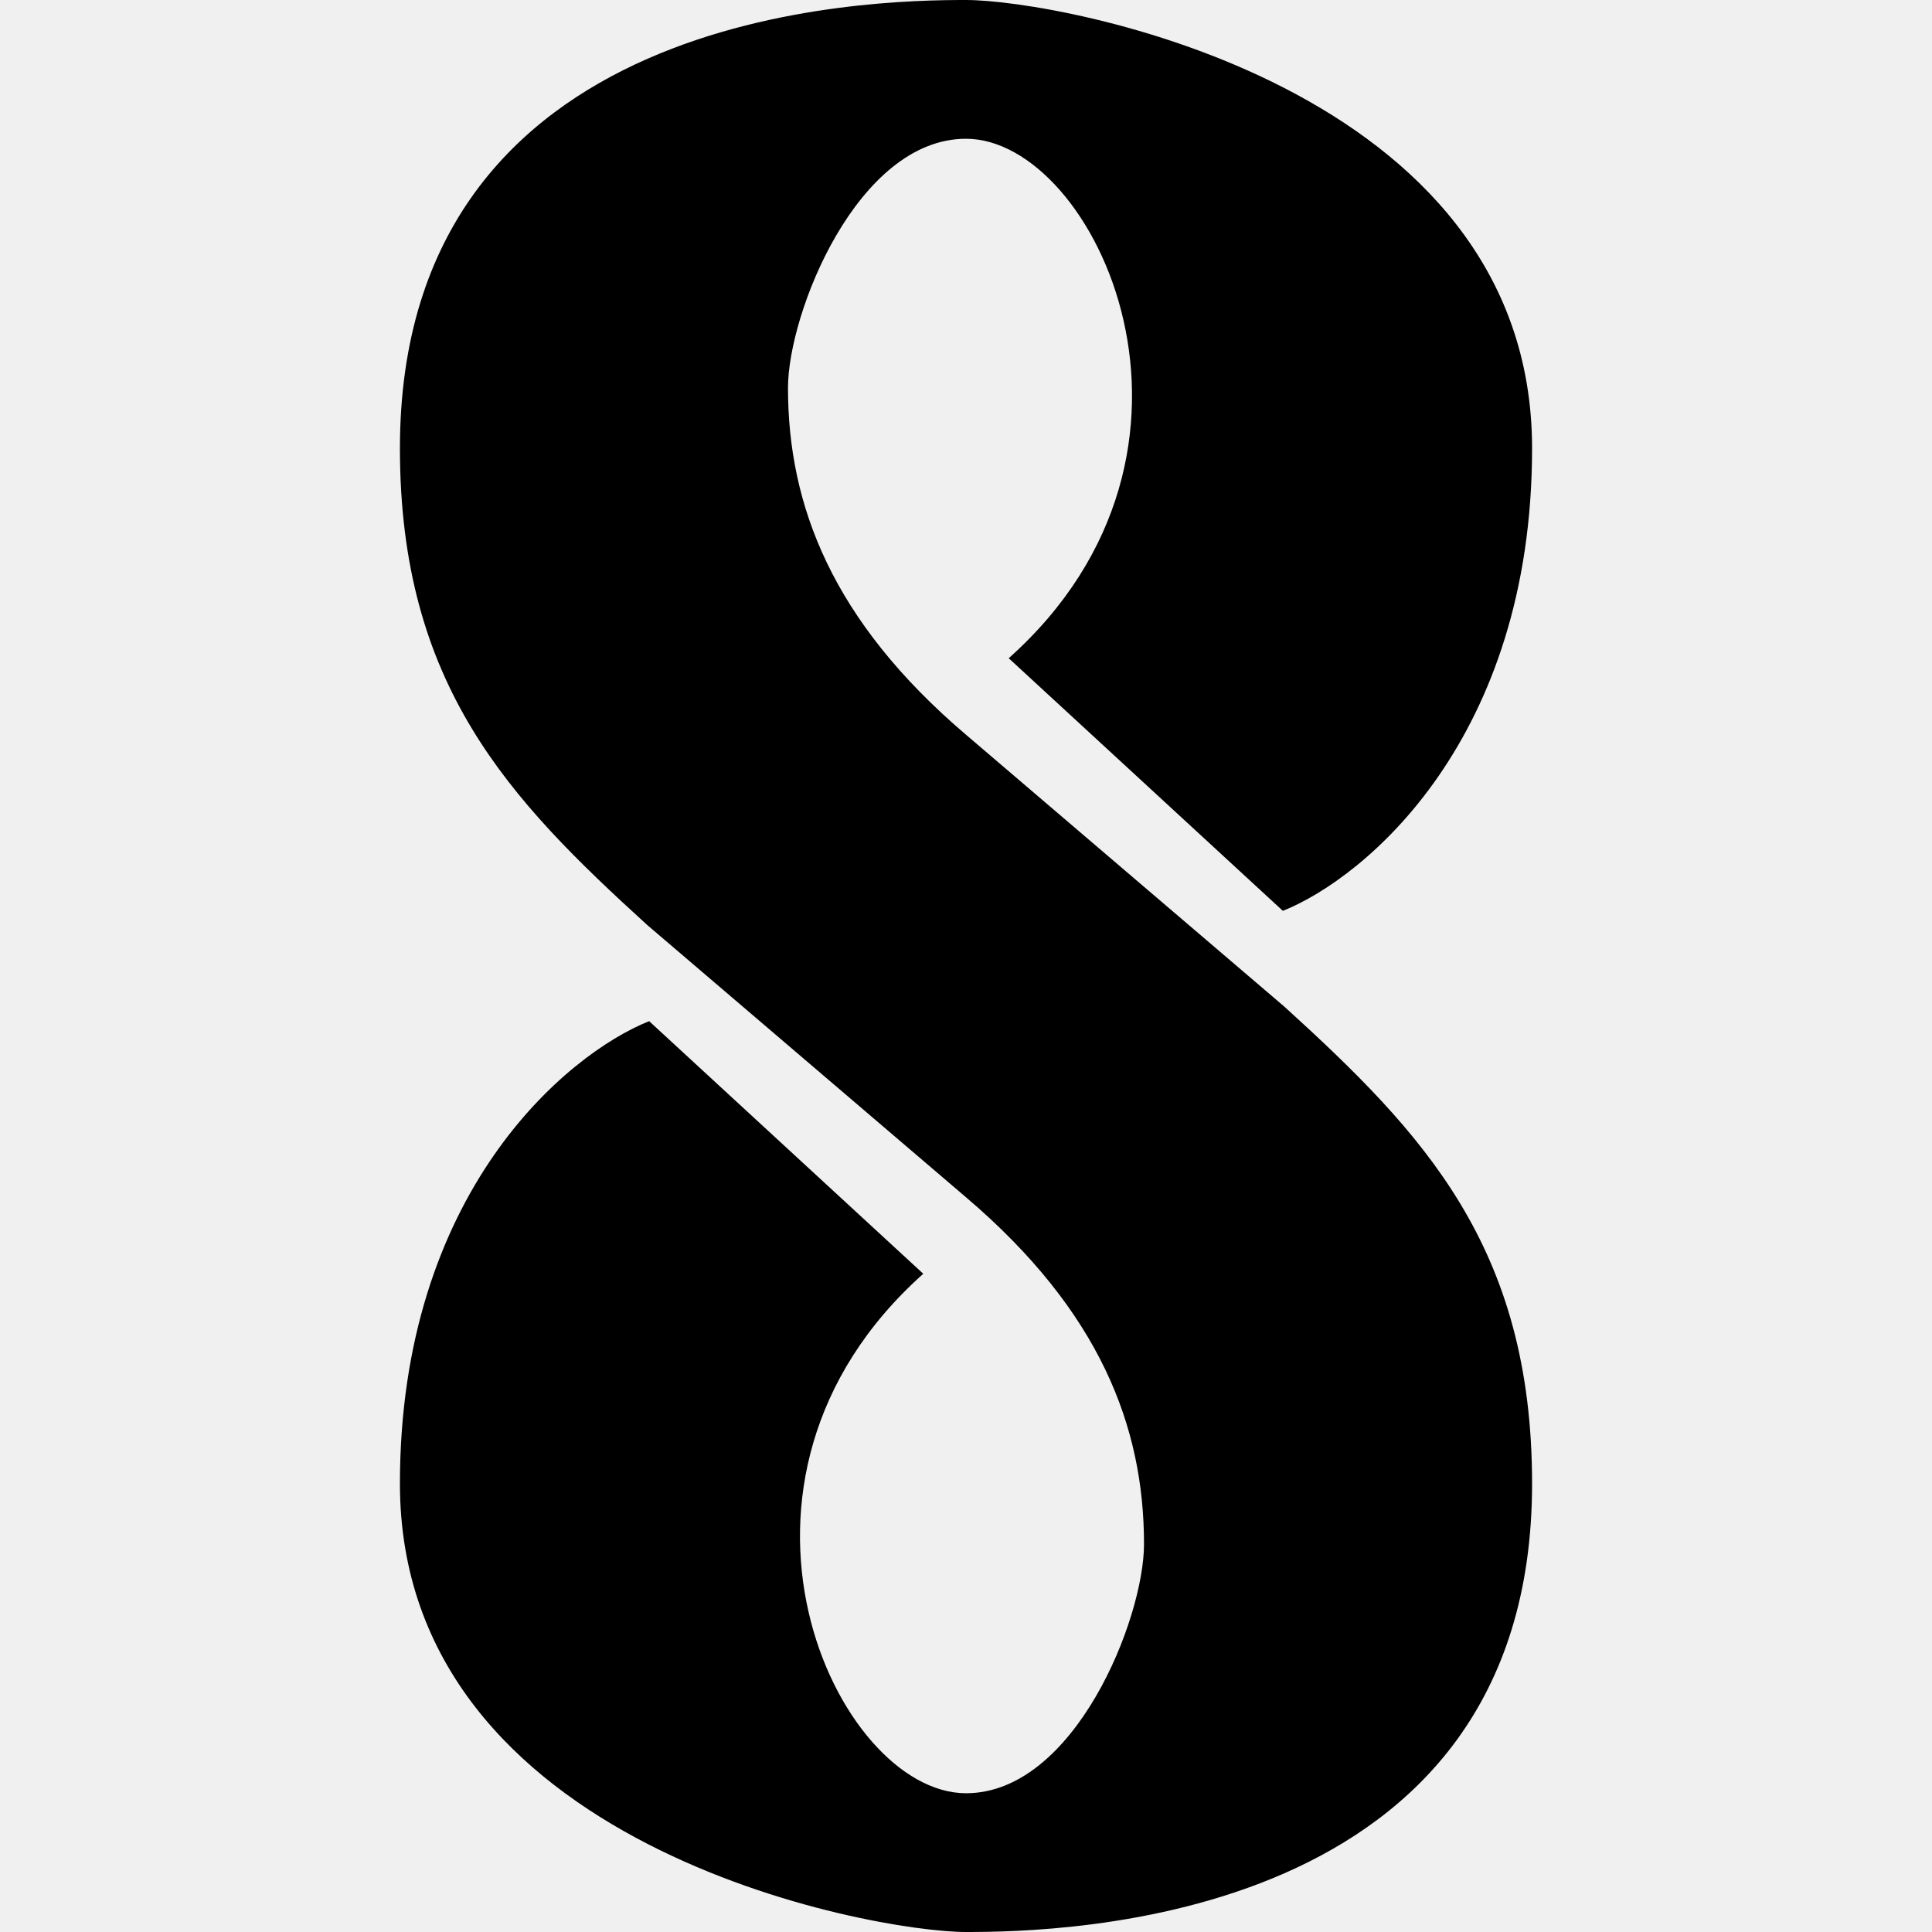
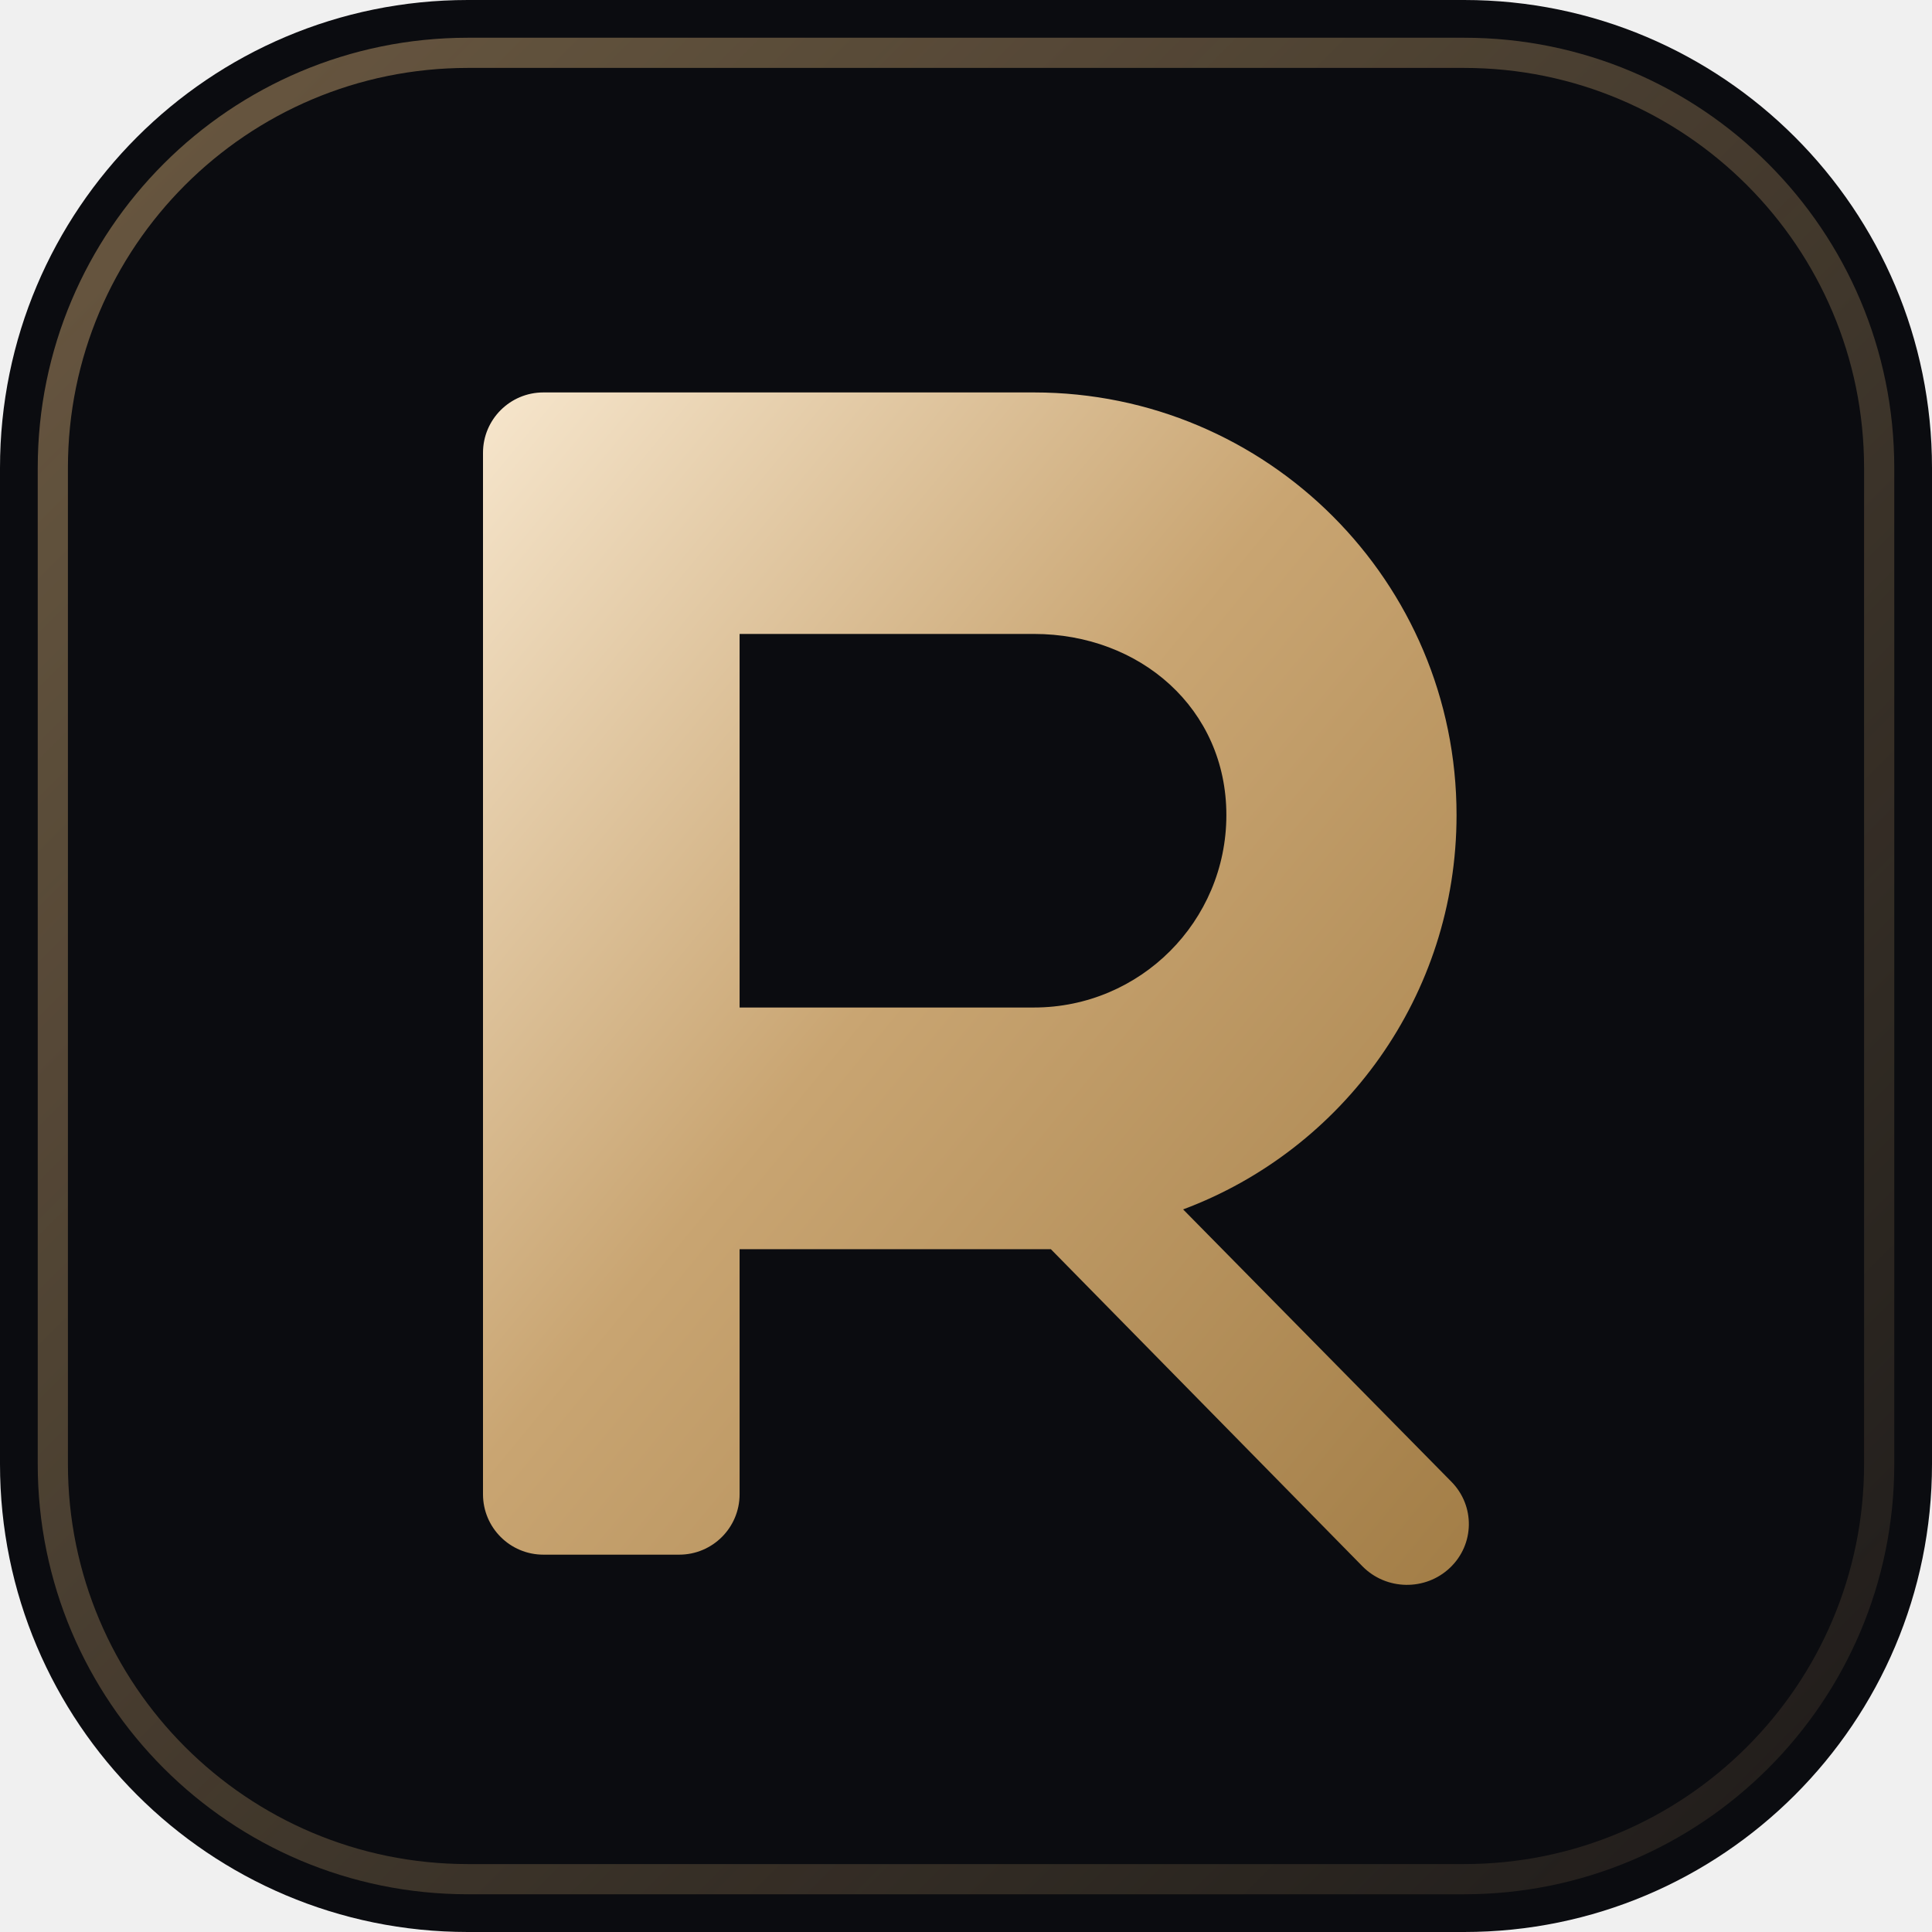
- <svg xmlns="http://www.w3.org/2000/svg" viewBox="0 0 1000 1000" fill="none">
-   <path d="M664.006 471.455L522.113 340.7C642.814 232.965 567.261 71.823 500 71.823C443.823 71.823 407.862 162.082 407.862 200.756C407.862 261.529 430.712 321.343 500 380.295L664.928 521.16C736.796 586.537 793 645.469 793 767.937C793 996.298 548.833 1000 500 1000C451.167 1000 207 955.801 207 767.956C207 617.68 292.996 545.734 335.994 528.545L477.887 659.3C357.186 767.035 432.739 928.177 500 928.177C556.177 928.177 592.138 837.919 592.138 799.245C592.138 738.471 569.288 678.657 500 619.705L335.072 478.84C263.204 413.463 207 354.531 207 232.063C207 3.702 451.167 0 500 0C548.833 0 793 44.199 793 232.044C793 382.32 707.004 454.266 664.006 471.455Z" />
-   <style>
-         path { fill: #000; }
-         @media (prefers-color-scheme: dark) {
-             path { fill: #FFF; }
-         }
-     </style>
+ <svg xmlns="http://www.w3.org/2000/svg" viewBox="0 0 512 512">
+   <defs>
+     <linearGradient id="gold-grad" x1="0%" y1="0%" x2="100%" y2="100%">
+       <stop offset="0%" stop-color="#F7E7CE" />
+       <stop offset="45%" stop-color="#C9A572" />
+       <stop offset="100%" stop-color="#A27D46" />
+     </linearGradient>
+     <linearGradient id="border-grad" x1="0%" y1="0%" x2="100%" y2="100%">
+       <stop offset="0%" stop-color="#C9A572" stop-opacity="0.5" />
+       <stop offset="100%" stop-color="#C9A572" stop-opacity="0.1" />
+     </linearGradient>
+   </defs>
+   <rect width="512" height="512" rx="124" fill="#0B0C10" />
+   <rect x="14" y="14" width="484" height="484" rx="110" fill="none" stroke="url(#border-grad)" stroke-width="8" />
+   <path fill="url(#gold-grad)" fill-rule="evenodd" clip-rule="evenodd" d="M128 120 C128 111.163 135.163 104 144 104 H274 C335.856 104 386 154.144 386 216 C386 263.856 355.892 304.685 313.541 320.505 L384.643 392.684 C390.946 399.083 390.775 409.288 384.262 415.474 C377.749 421.66 367.37 421.488 361.067 415.089 L278.495 331.053 H196 V396 C196 404.837 188.837 412 180 412 H144 C135.163 412 128 404.837 128 396 V120 Z M196 168 V267 H274 C302.167 267 325 244.167 325 216 C325 187.833 302.167 168 274 168 H196 Z" />
</svg>
